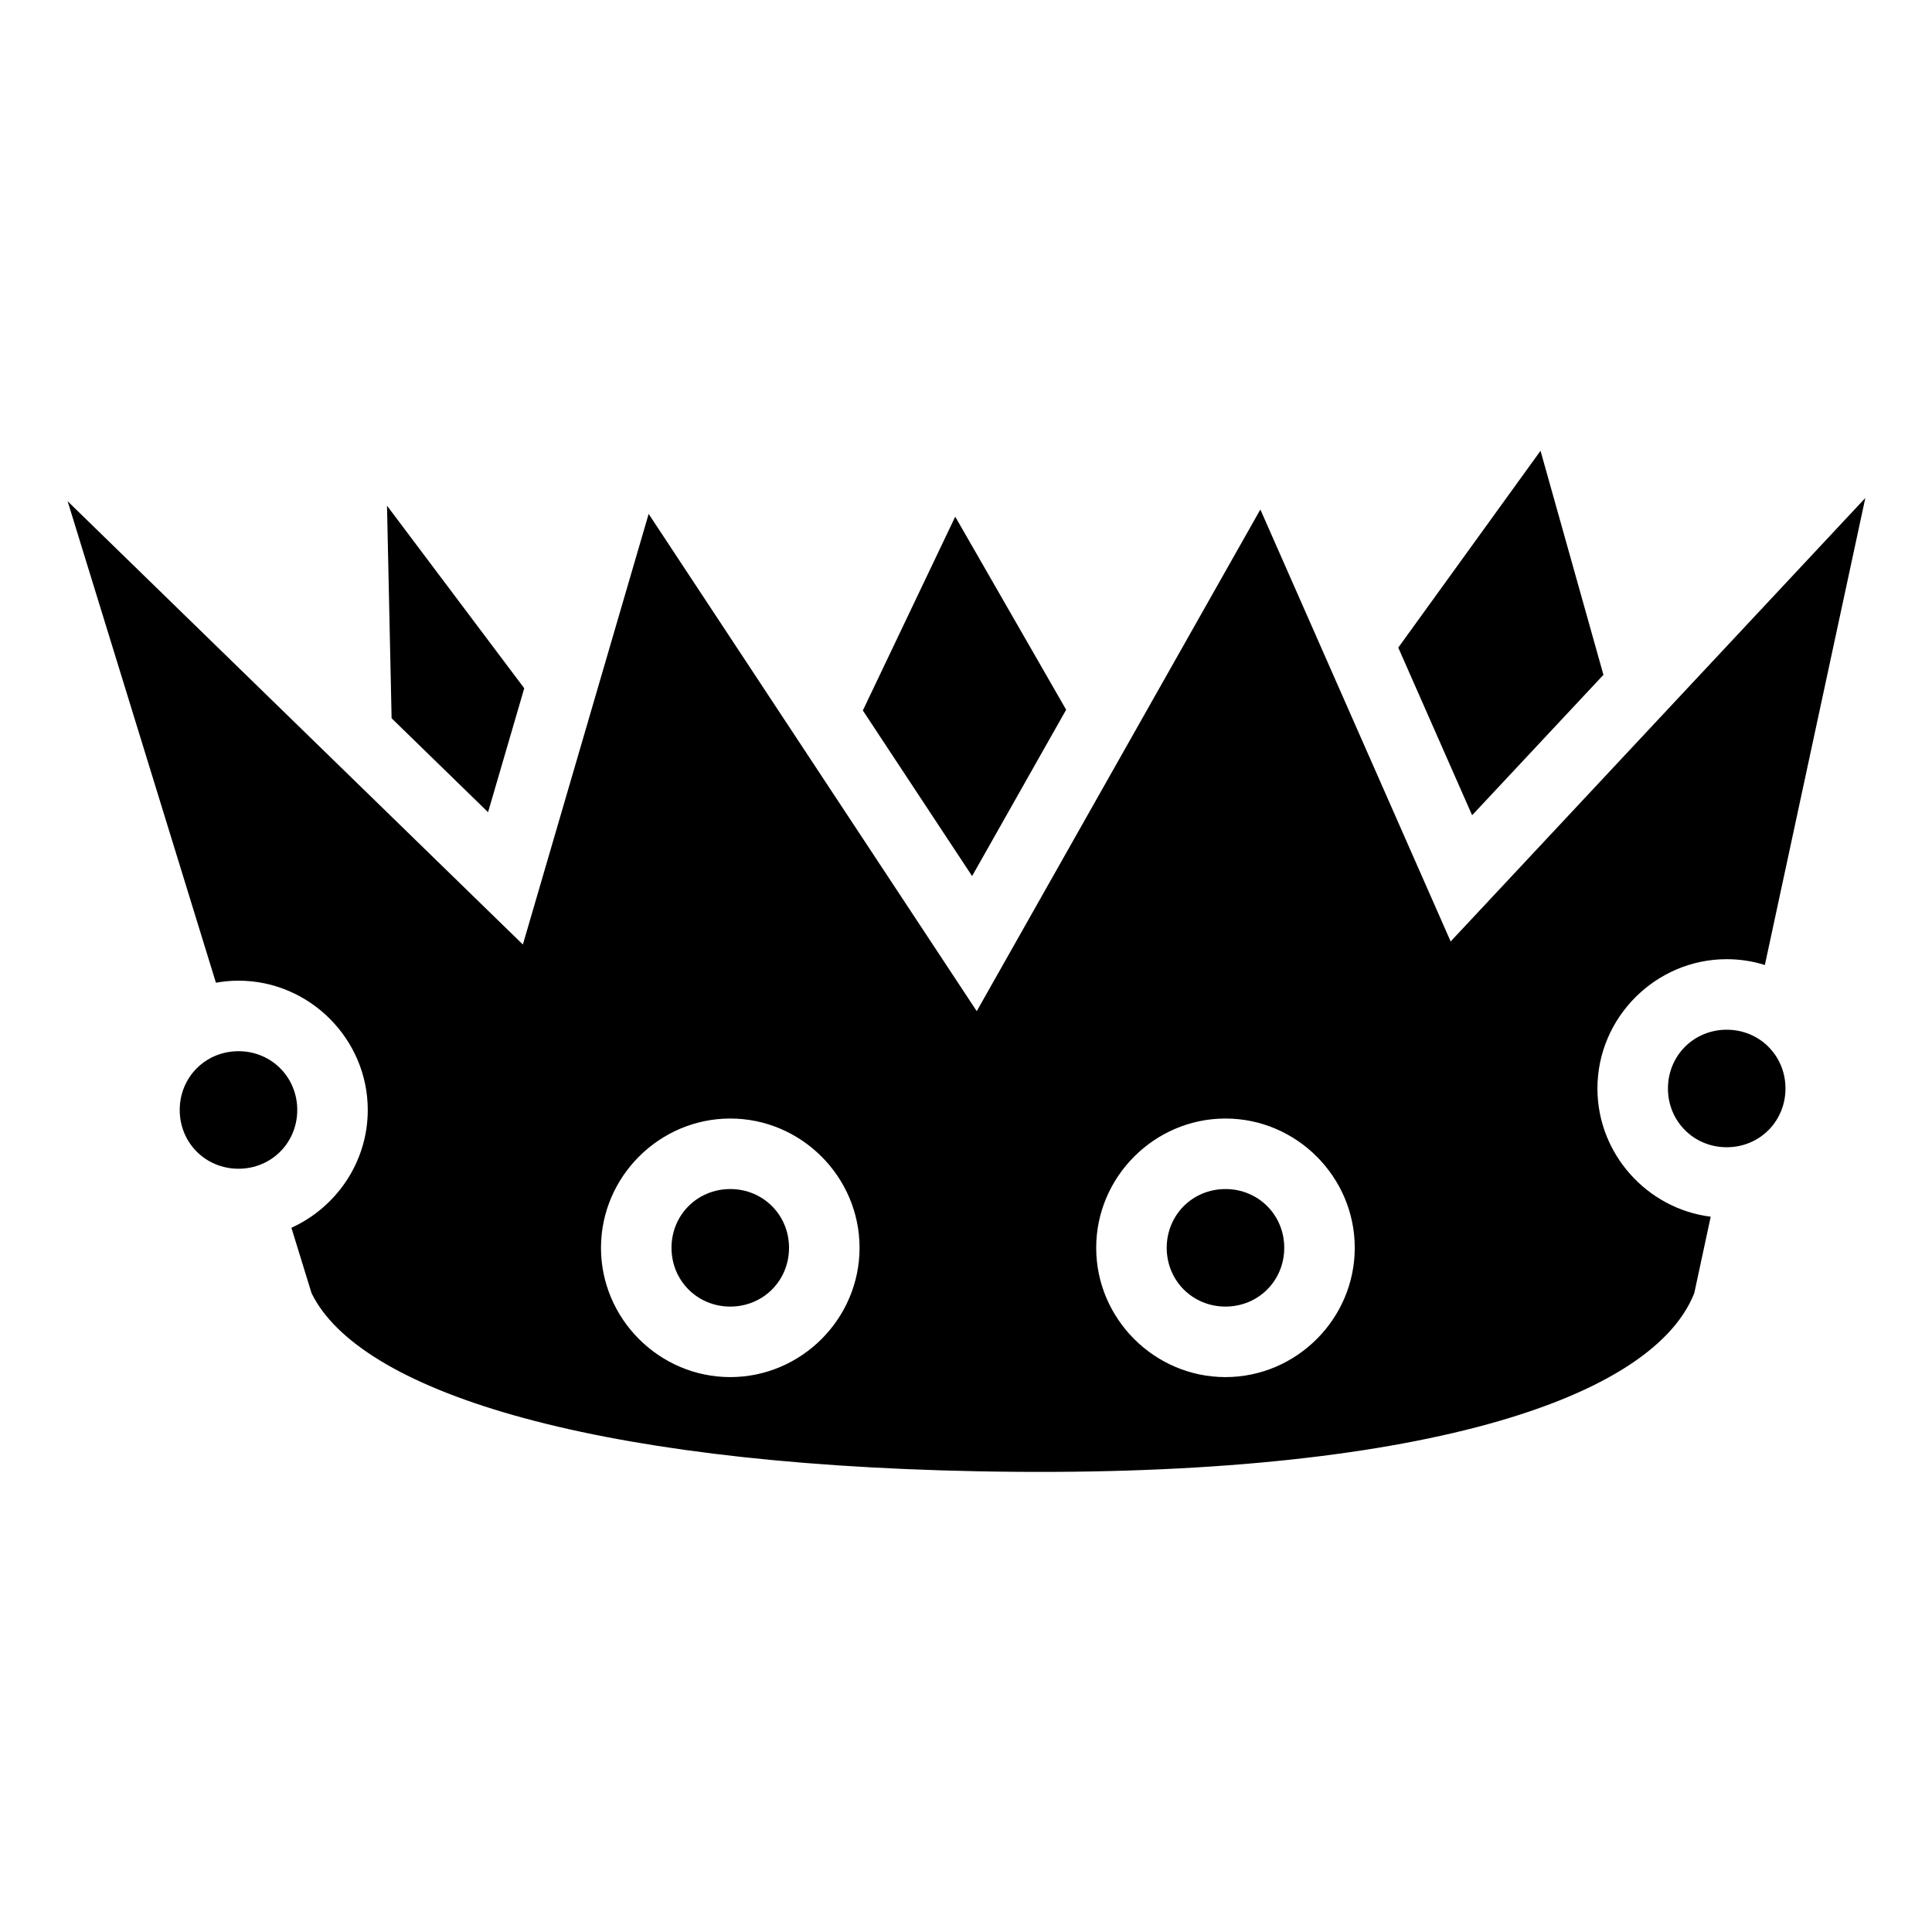
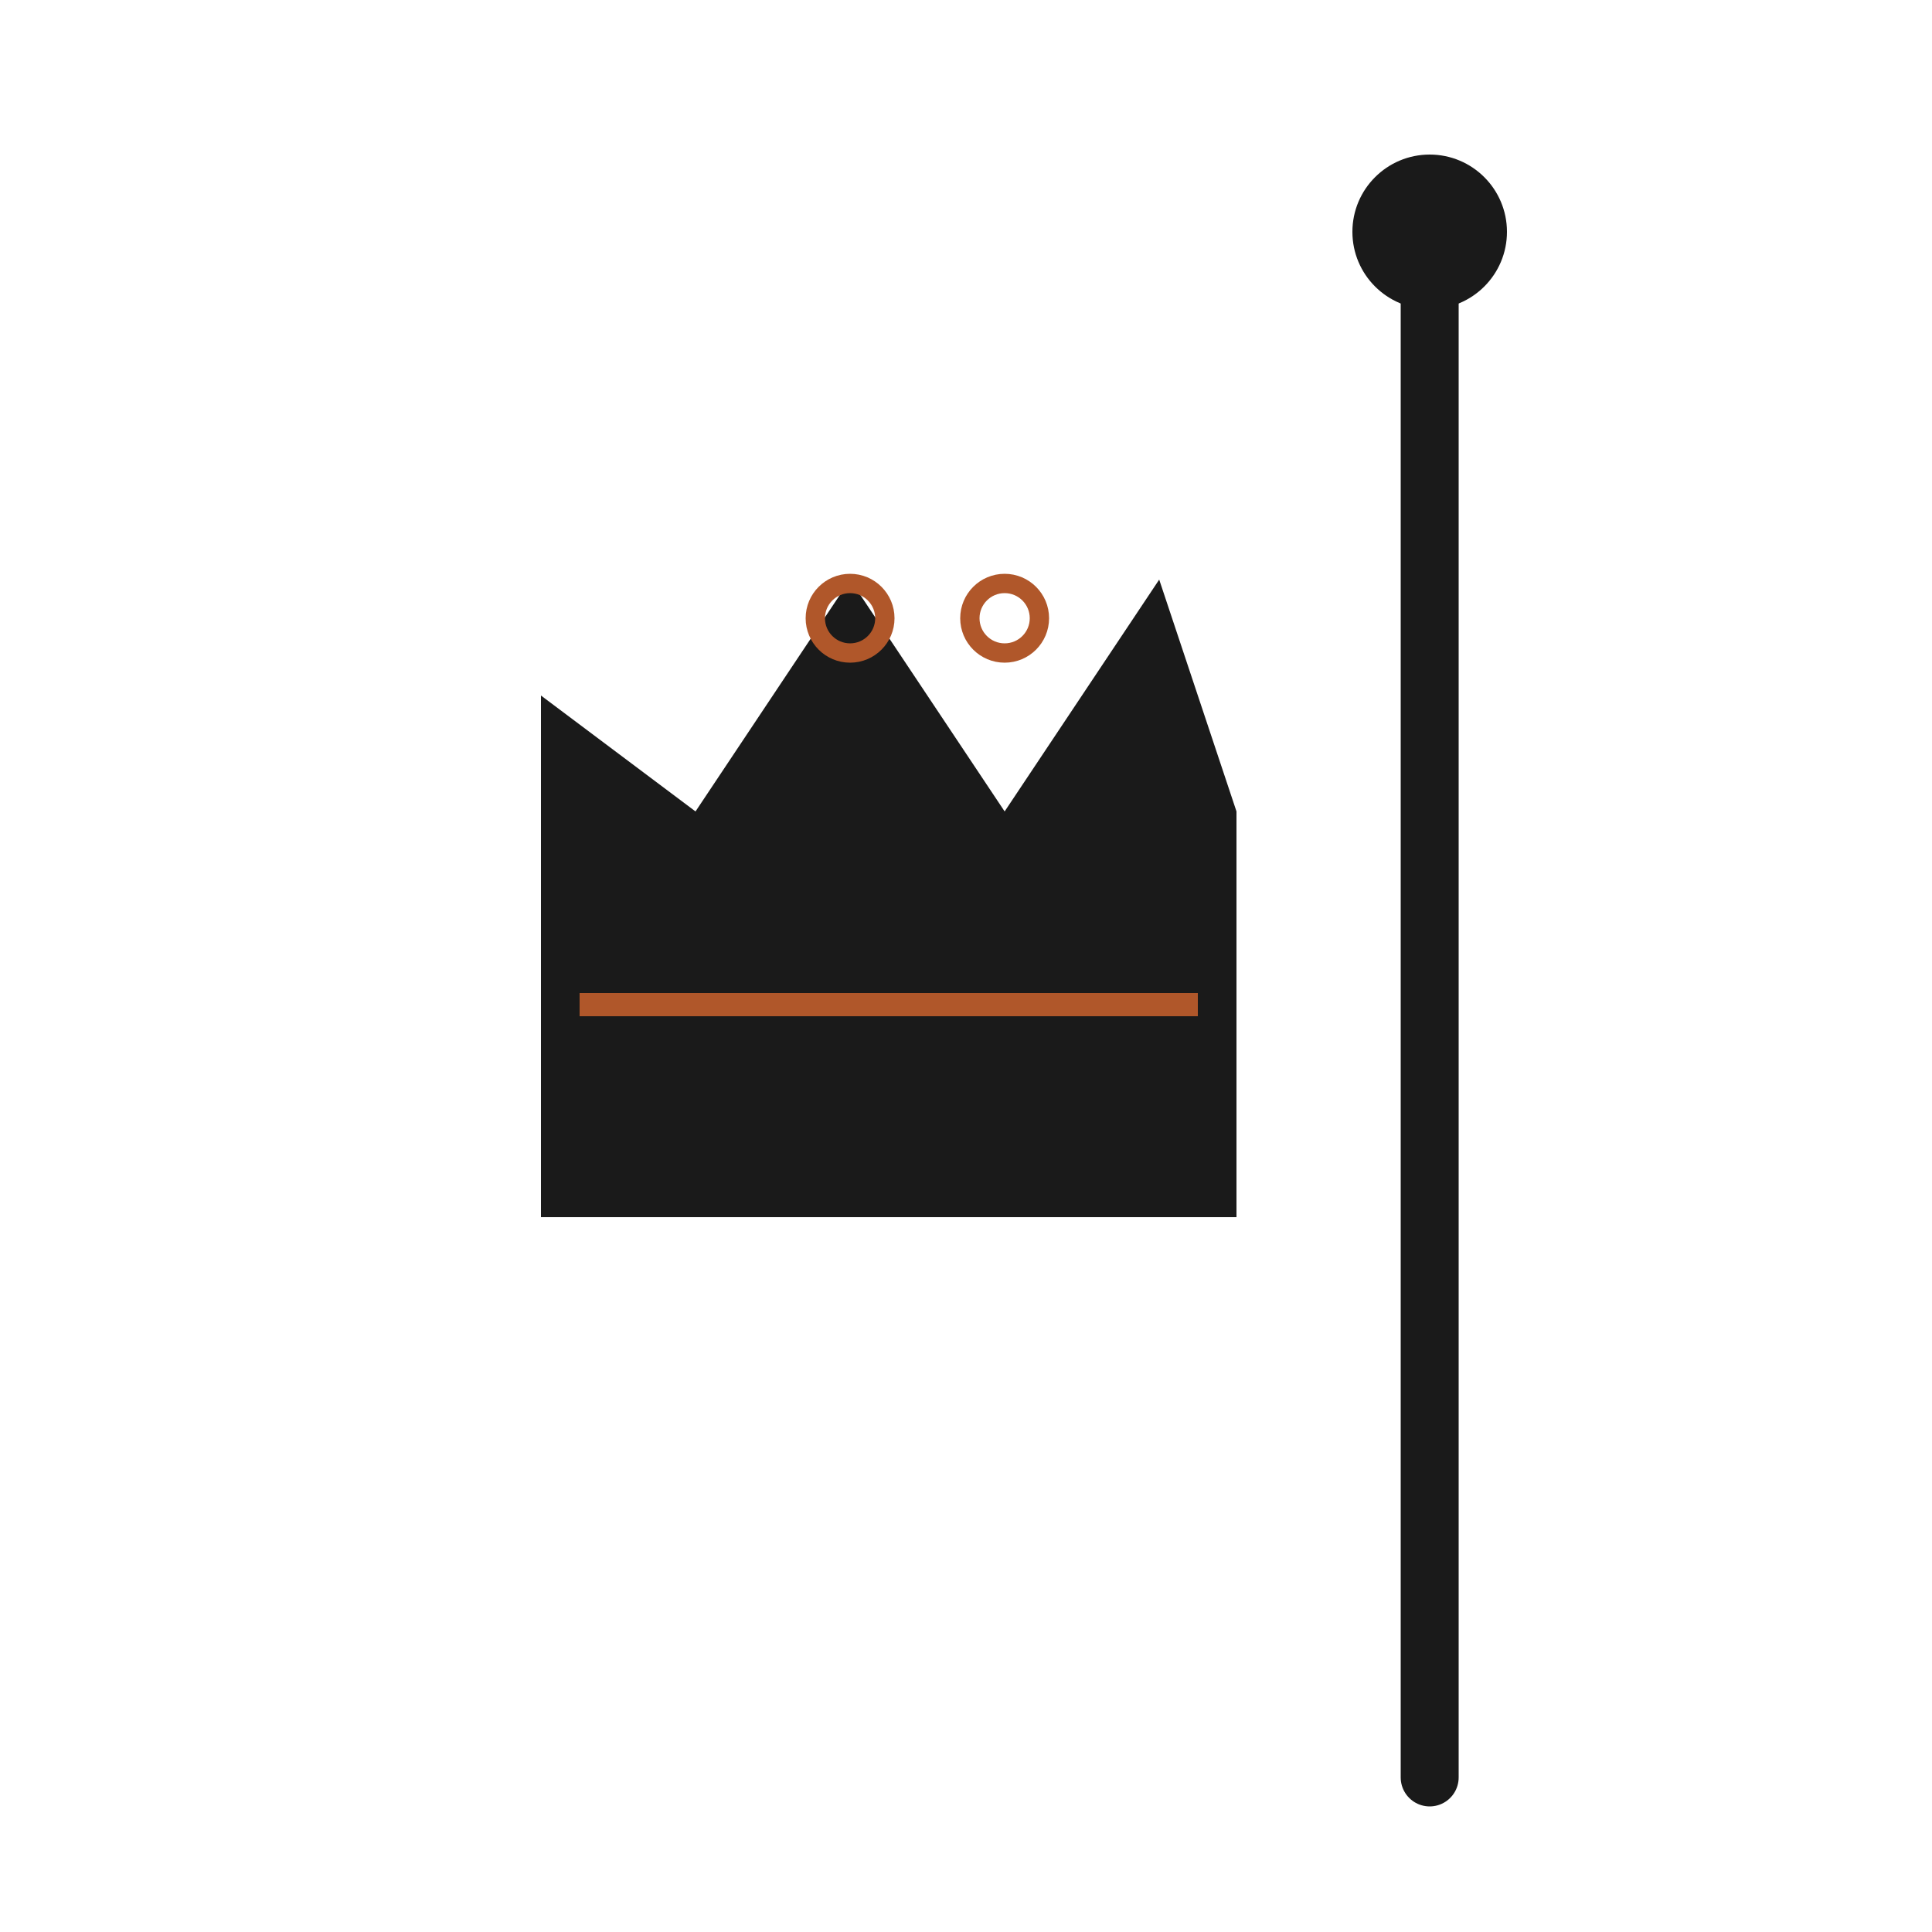
- <svg xmlns="http://www.w3.org/2000/svg" width="1em" height="1em" viewBox="0 0 512 512">
-   <path fill="currentColor" d="m408.256 119.46l-37.7 52.165l19.57 44.426l34.8-37.214l-16.67-59.375zm86.074 12.513L384.44 249.498L334.01 135.02l-75.162 132.947l-86.948-131.78l-33.334 114.122L17.922 132.83l39.3 127.6c1.945-.348 3.94-.54 5.98-.54c18.812 0 34.26 15.452 34.26 34.262c0 13.823-8.346 25.822-20.235 31.22l5.337 17.33c12.425 25.466 71.863 45.152 176.582 47.206c110.805 2.174 178.12-17.54 189.854-47.207h-.002l4.357-20.26c-16.836-2.114-30.02-16.612-30.02-33.986c0-18.81 15.45-34.262 34.263-34.262c3.513 0 6.91.54 10.11 1.54l26.622-123.762zm-391.77 2.04l1.22 56.337l25.56 24.89l9.592-32.842l-36.37-48.386zm150.585 2.91l-24.483 51.36l28.955 43.885l24.922-44.08l-29.395-51.166zm204.453 135.962c-8.712 0-15.575 6.862-15.575 15.572s6.863 15.574 15.575 15.574s15.572-6.863 15.572-15.573s-6.86-15.572-15.572-15.572zM63.2 278.58c-8.71 0-15.573 6.864-15.573 15.574s6.862 15.573 15.574 15.573s15.573-6.862 15.573-15.573s-6.86-15.574-15.572-15.574zm130.33 17.842c18.812 0 34.26 15.45 34.26 34.262c0 18.81-15.448 34.26-34.26 34.26c-18.813 0-34.262-15.45-34.262-34.26s15.45-34.262 34.26-34.262zm131.234 0c18.812 0 34.26 15.45 34.26 34.262c0 18.81-15.448 34.26-34.26 34.26c-18.813 0-34.262-15.45-34.262-34.26s15.45-34.262 34.262-34.262m-131.235 18.69c-8.713 0-15.573 6.86-15.573 15.572c0 8.71 6.86 15.574 15.572 15.574c8.71 0 15.572-6.864 15.572-15.574s-6.86-15.573-15.573-15.573zm131.234 0c-8.712 0-15.573 6.86-15.573 15.572c0 8.71 6.862 15.574 15.574 15.574s15.574-6.864 15.574-15.574s-6.862-15.573-15.574-15.573z" />
+ <svg xmlns="http://www.w3.org/2000/svg" viewBox="0 0 100 100">
+   <line x1="74" y1="12" x2="74" y2="92" stroke="#1A1A1A" stroke-width="3" stroke-linecap="round" />
+   <circle cx="74" cy="12" r="4" fill="#1A1A1A" />
+   <path d="M28 58 L28 36 L36 42 L44 30 L52 42 L60 30 L64 42 L64 58 Z" fill="#1A1A1A" />
+   <rect x="28" y="58" width="36" height="5" fill="#1A1A1A" />
+   <circle cx="44" cy="32" r="1.8" stroke="#B0572A" stroke-width="1" fill="none" />
+   <circle cx="52" cy="32" r="1.8" stroke="#B0572A" stroke-width="1" fill="none" />
+   <line x1="30" y1="52" x2="62" y2="52" stroke="#B0572A" stroke-width="1.2" />
</svg>
